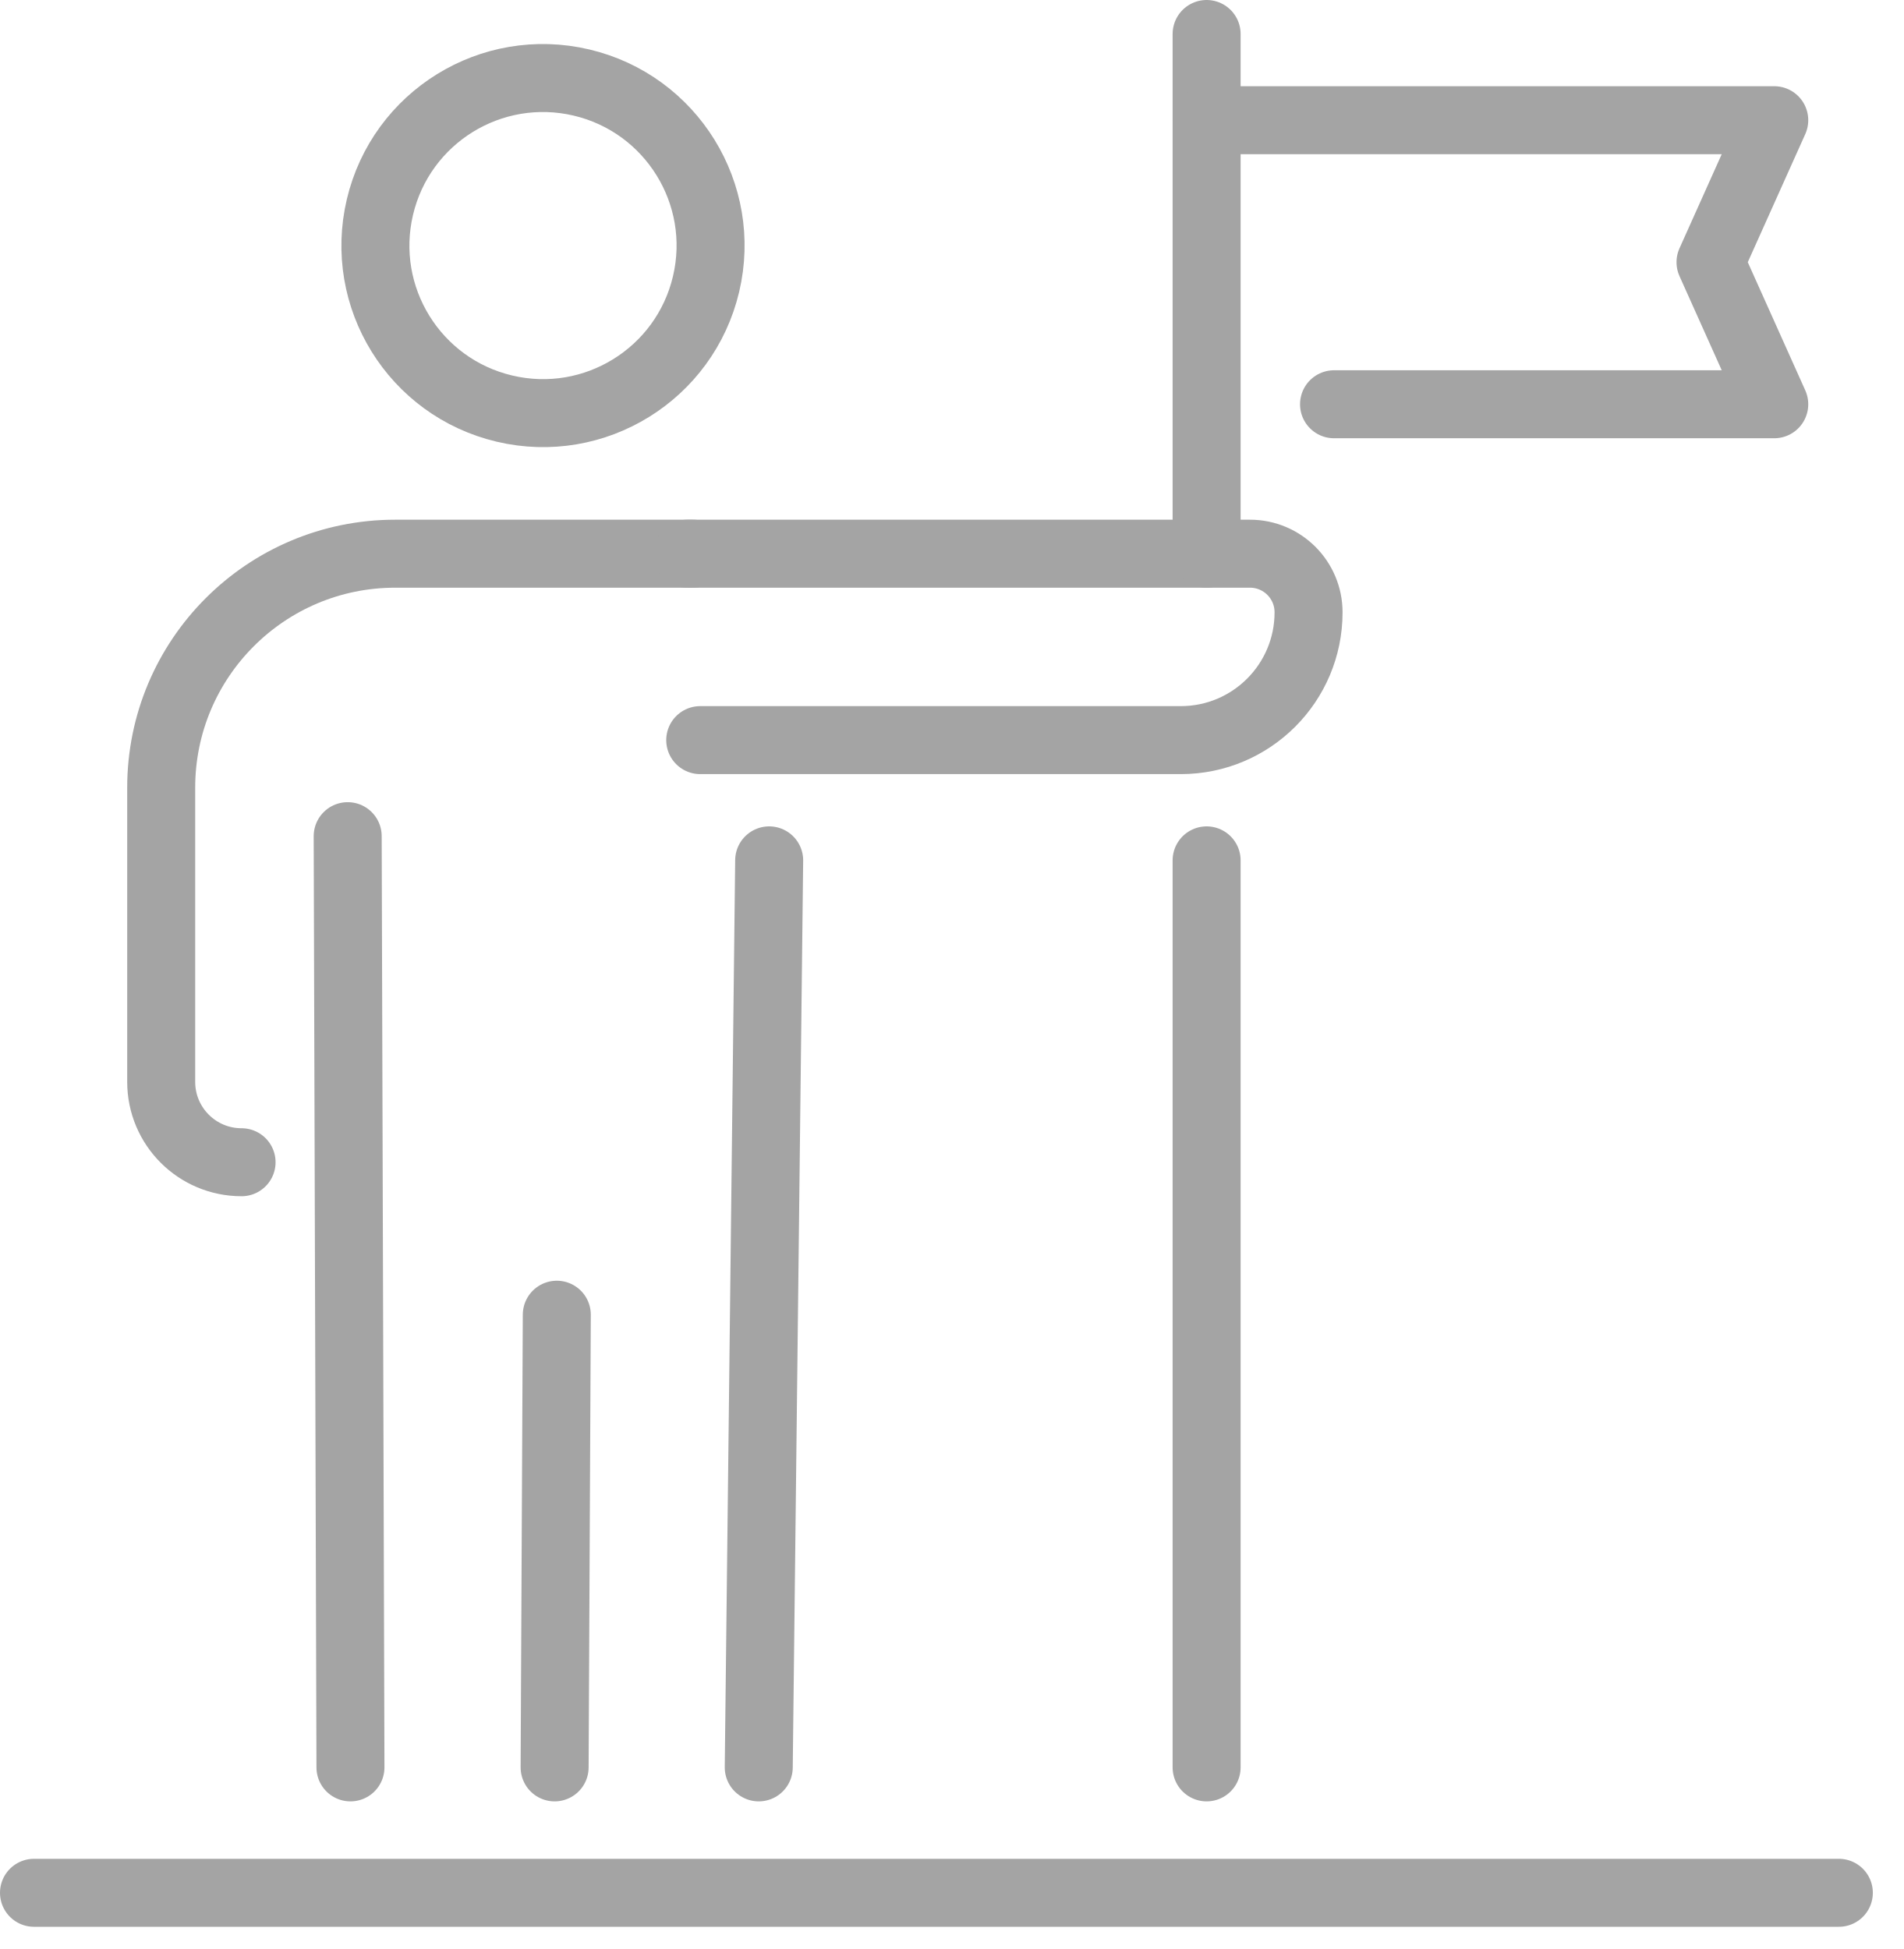
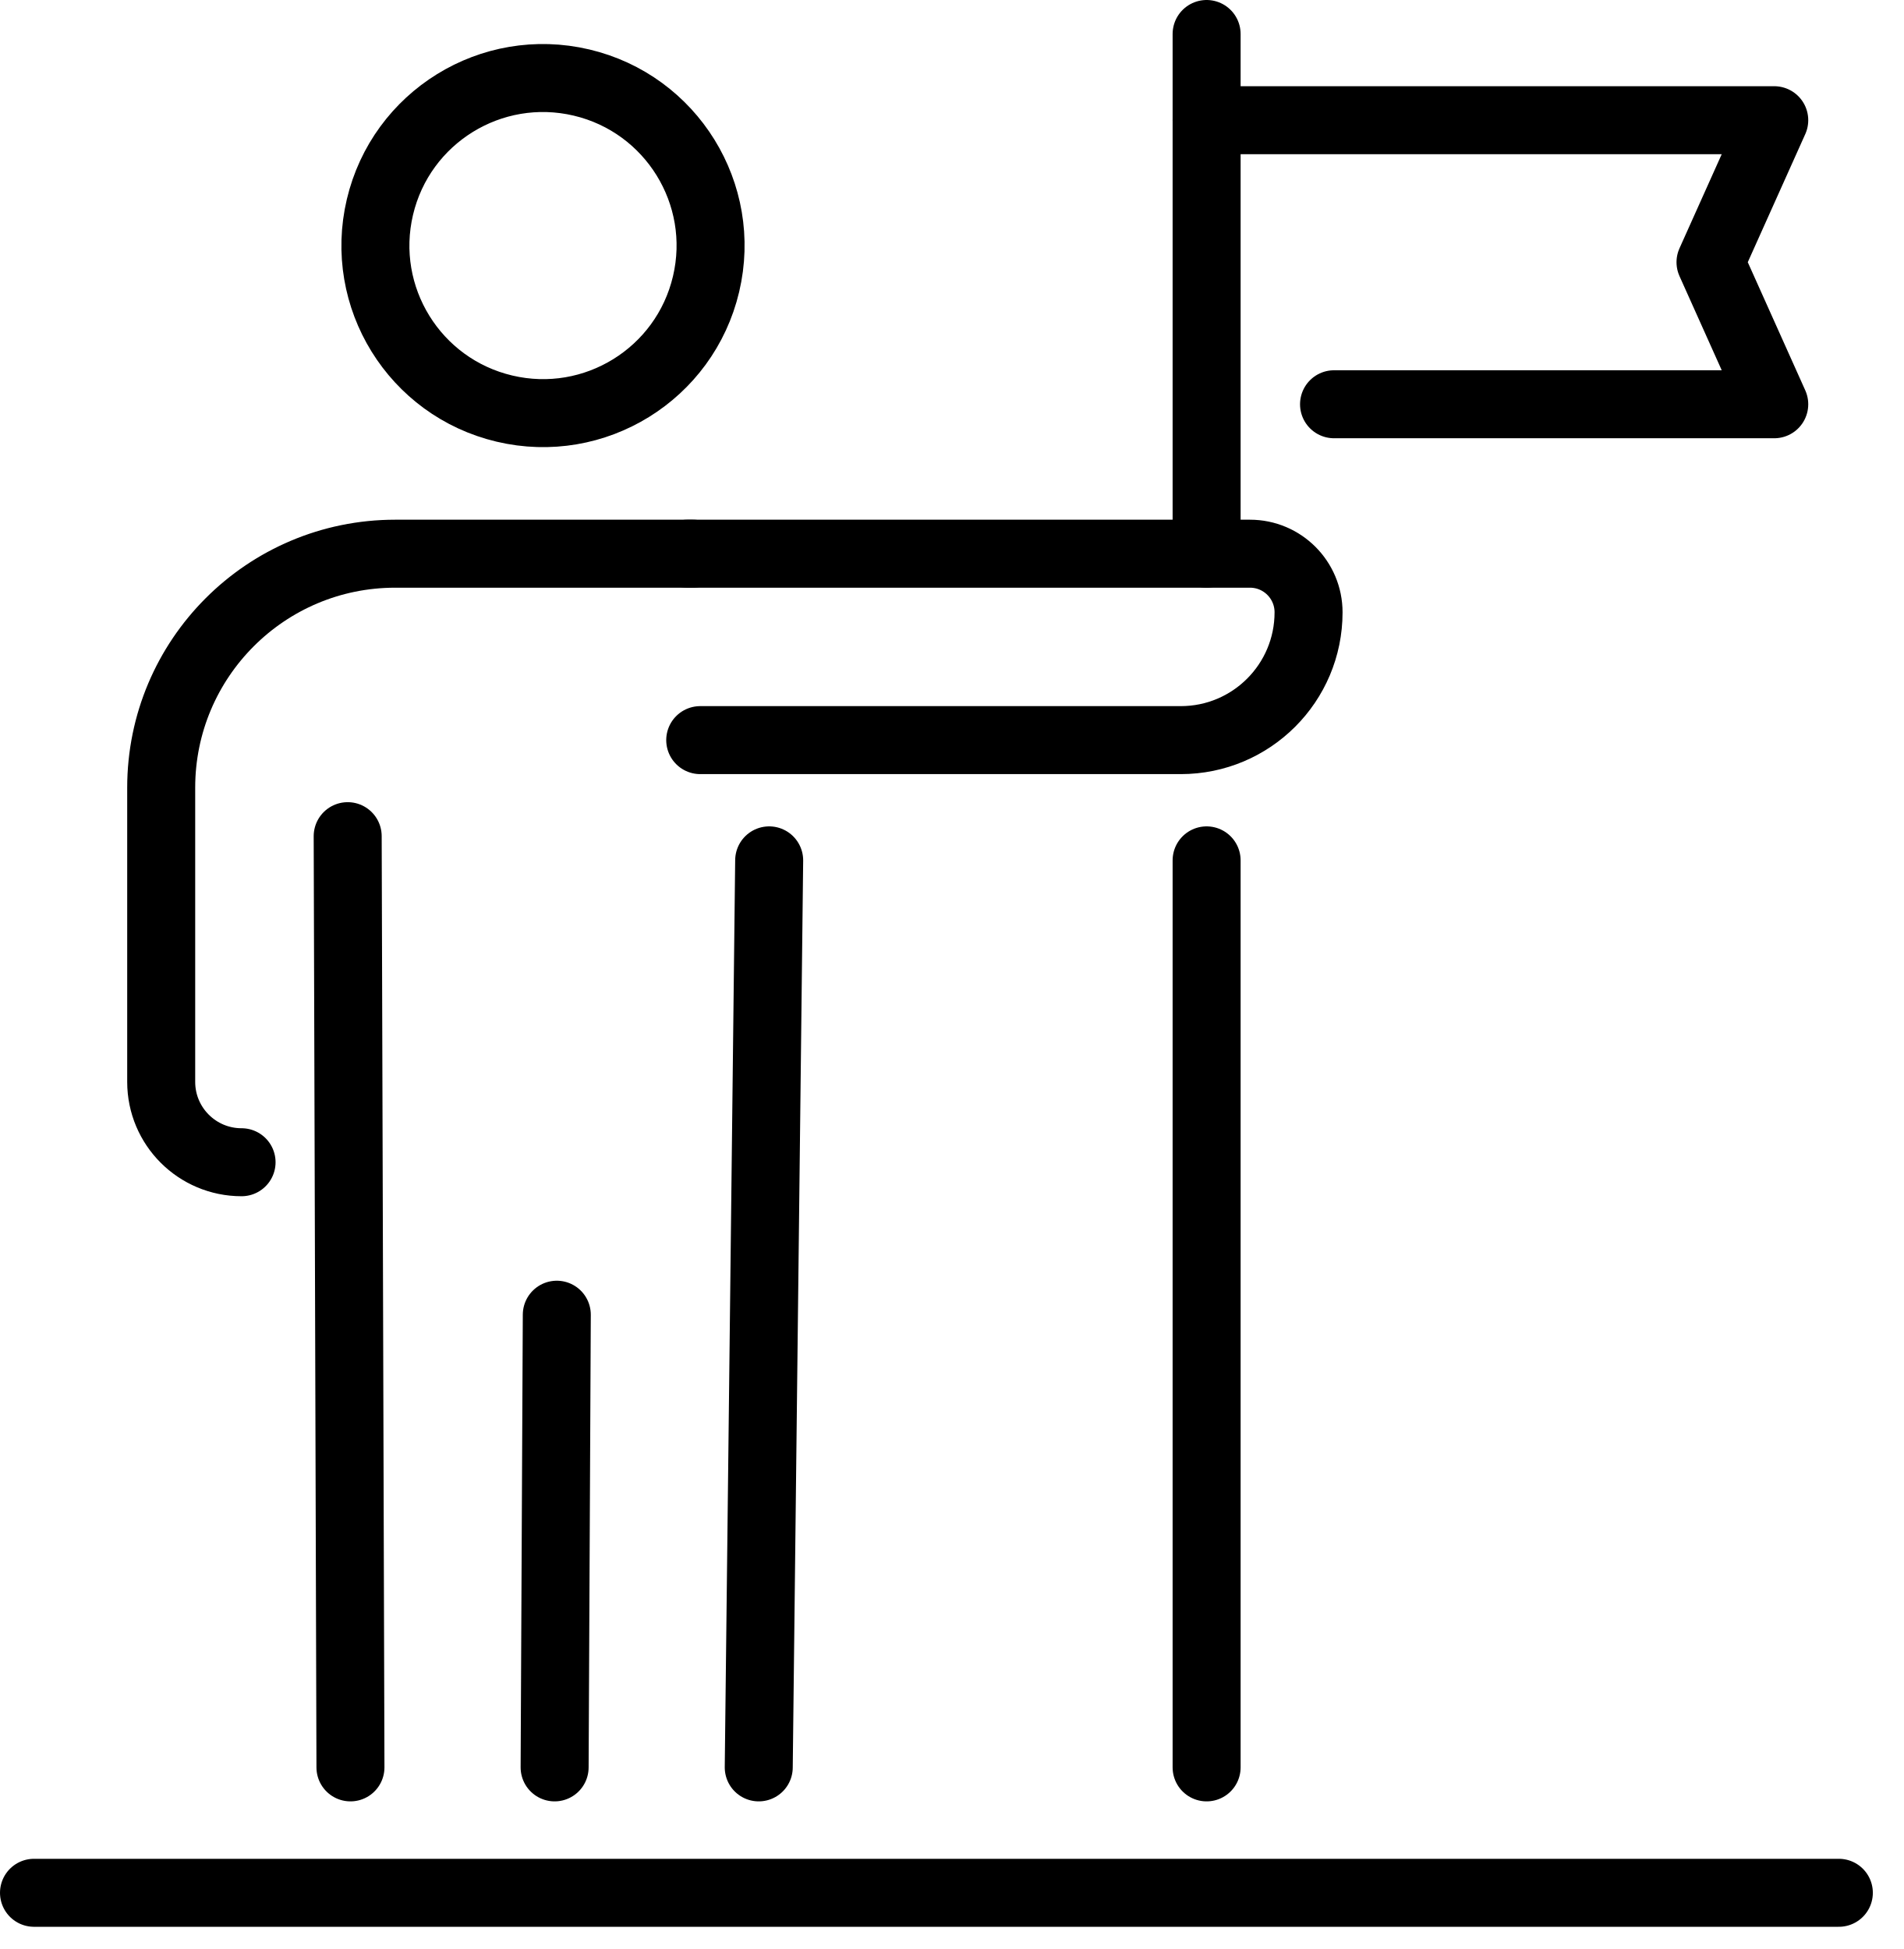
<svg xmlns="http://www.w3.org/2000/svg" width="42" height="43" viewBox="0 0 42 43" fill="none">
-   <path d="M40.565 41.76H0.75" stroke="#A4A4A4" stroke-width="1.5" stroke-linecap="round" stroke-linejoin="round" />
-   <path d="M7.67 18.448L7.731 38.993" stroke="#A4A4A4" stroke-width="1.5" stroke-linecap="round" stroke-linejoin="round" />
-   <path d="M16.968 18.982L16.738 38.993" stroke="#A4A4A4" stroke-width="1.5" stroke-linecap="round" stroke-linejoin="round" />
-   <path d="M12.283 29.006L12.235 38.993" stroke="#A4A4A4" stroke-width="1.5" stroke-linecap="round" stroke-linejoin="round" />
-   <path d="M15.576 6.267C16.045 4.281 14.814 2.29 12.828 1.821C10.841 1.352 8.85 2.582 8.381 4.569C7.912 6.556 9.142 8.546 11.129 9.015C13.116 9.485 15.107 8.254 15.576 6.267Z" stroke="#A4A4A4" stroke-width="1.5" stroke-linecap="round" stroke-linejoin="round" />
-   <path d="M15.286 12.216H8.718C5.867 12.216 3.556 14.527 3.556 17.378V23.869C3.556 24.849 4.35 25.642 5.329 25.642" stroke="#A4A4A4" stroke-width="1.5" stroke-linecap="round" stroke-linejoin="round" />
-   <path d="M15.447 16.329H26.048C27.605 16.329 28.867 15.067 28.867 13.51C28.867 12.795 28.289 12.216 27.574 12.216H15.165" stroke="#A4A4A4" stroke-width="1.5" stroke-linecap="round" stroke-linejoin="round" />
-   <path d="M26.618 18.982V38.993" stroke="#A4A4A4" stroke-width="1.5" stroke-linecap="round" stroke-linejoin="round" />
-   <path d="M26.618 12.216V0.75" stroke="#A4A4A4" stroke-width="1.5" stroke-linecap="round" stroke-linejoin="round" />
-   <path d="M29.429 8.919H39.14L37.734 5.785L39.14 2.652H26.618" stroke="#A4A4A4" stroke-width="1.5" stroke-linecap="round" stroke-linejoin="round" />
+   <path d="M40.565 41.76H0.75" stroke="currentColor" stroke-width="1.5" stroke-linecap="round" stroke-linejoin="round" />
+   <path d="M7.67 18.448L7.731 38.993" stroke="currentColor" stroke-width="1.5" stroke-linecap="round" stroke-linejoin="round" />
+   <path d="M16.968 18.982L16.738 38.993" stroke="currentColor" stroke-width="1.5" stroke-linecap="round" stroke-linejoin="round" />
+   <path d="M12.283 29.006L12.235 38.993" stroke="currentColor" stroke-width="1.5" stroke-linecap="round" stroke-linejoin="round" />
+   <path d="M15.576 6.267C16.045 4.281 14.814 2.29 12.828 1.821C10.841 1.352 8.85 2.582 8.381 4.569C7.912 6.556 9.142 8.546 11.129 9.015C13.116 9.485 15.107 8.254 15.576 6.267Z" stroke="currentColor" stroke-width="1.5" stroke-linecap="round" stroke-linejoin="round" />
+   <path d="M15.286 12.216H8.718C5.867 12.216 3.556 14.527 3.556 17.378V23.869C3.556 24.849 4.35 25.642 5.329 25.642" stroke="currentColor" stroke-width="1.5" stroke-linecap="round" stroke-linejoin="round" />
+   <path d="M15.447 16.329H26.048C27.605 16.329 28.867 15.067 28.867 13.51C28.867 12.795 28.289 12.216 27.574 12.216H15.165" stroke="currentColor" stroke-width="1.5" stroke-linecap="round" stroke-linejoin="round" />
+   <path d="M26.618 18.982V38.993" stroke="currentColor" stroke-width="1.5" stroke-linecap="round" stroke-linejoin="round" />
+   <path d="M26.618 12.216V0.75" stroke="currentColor" stroke-width="1.5" stroke-linecap="round" stroke-linejoin="round" />
+   <path d="M29.429 8.919H39.14L37.734 5.785L39.14 2.652H26.618" stroke="currentColor" stroke-width="1.5" stroke-linecap="round" stroke-linejoin="round" />
</svg>
